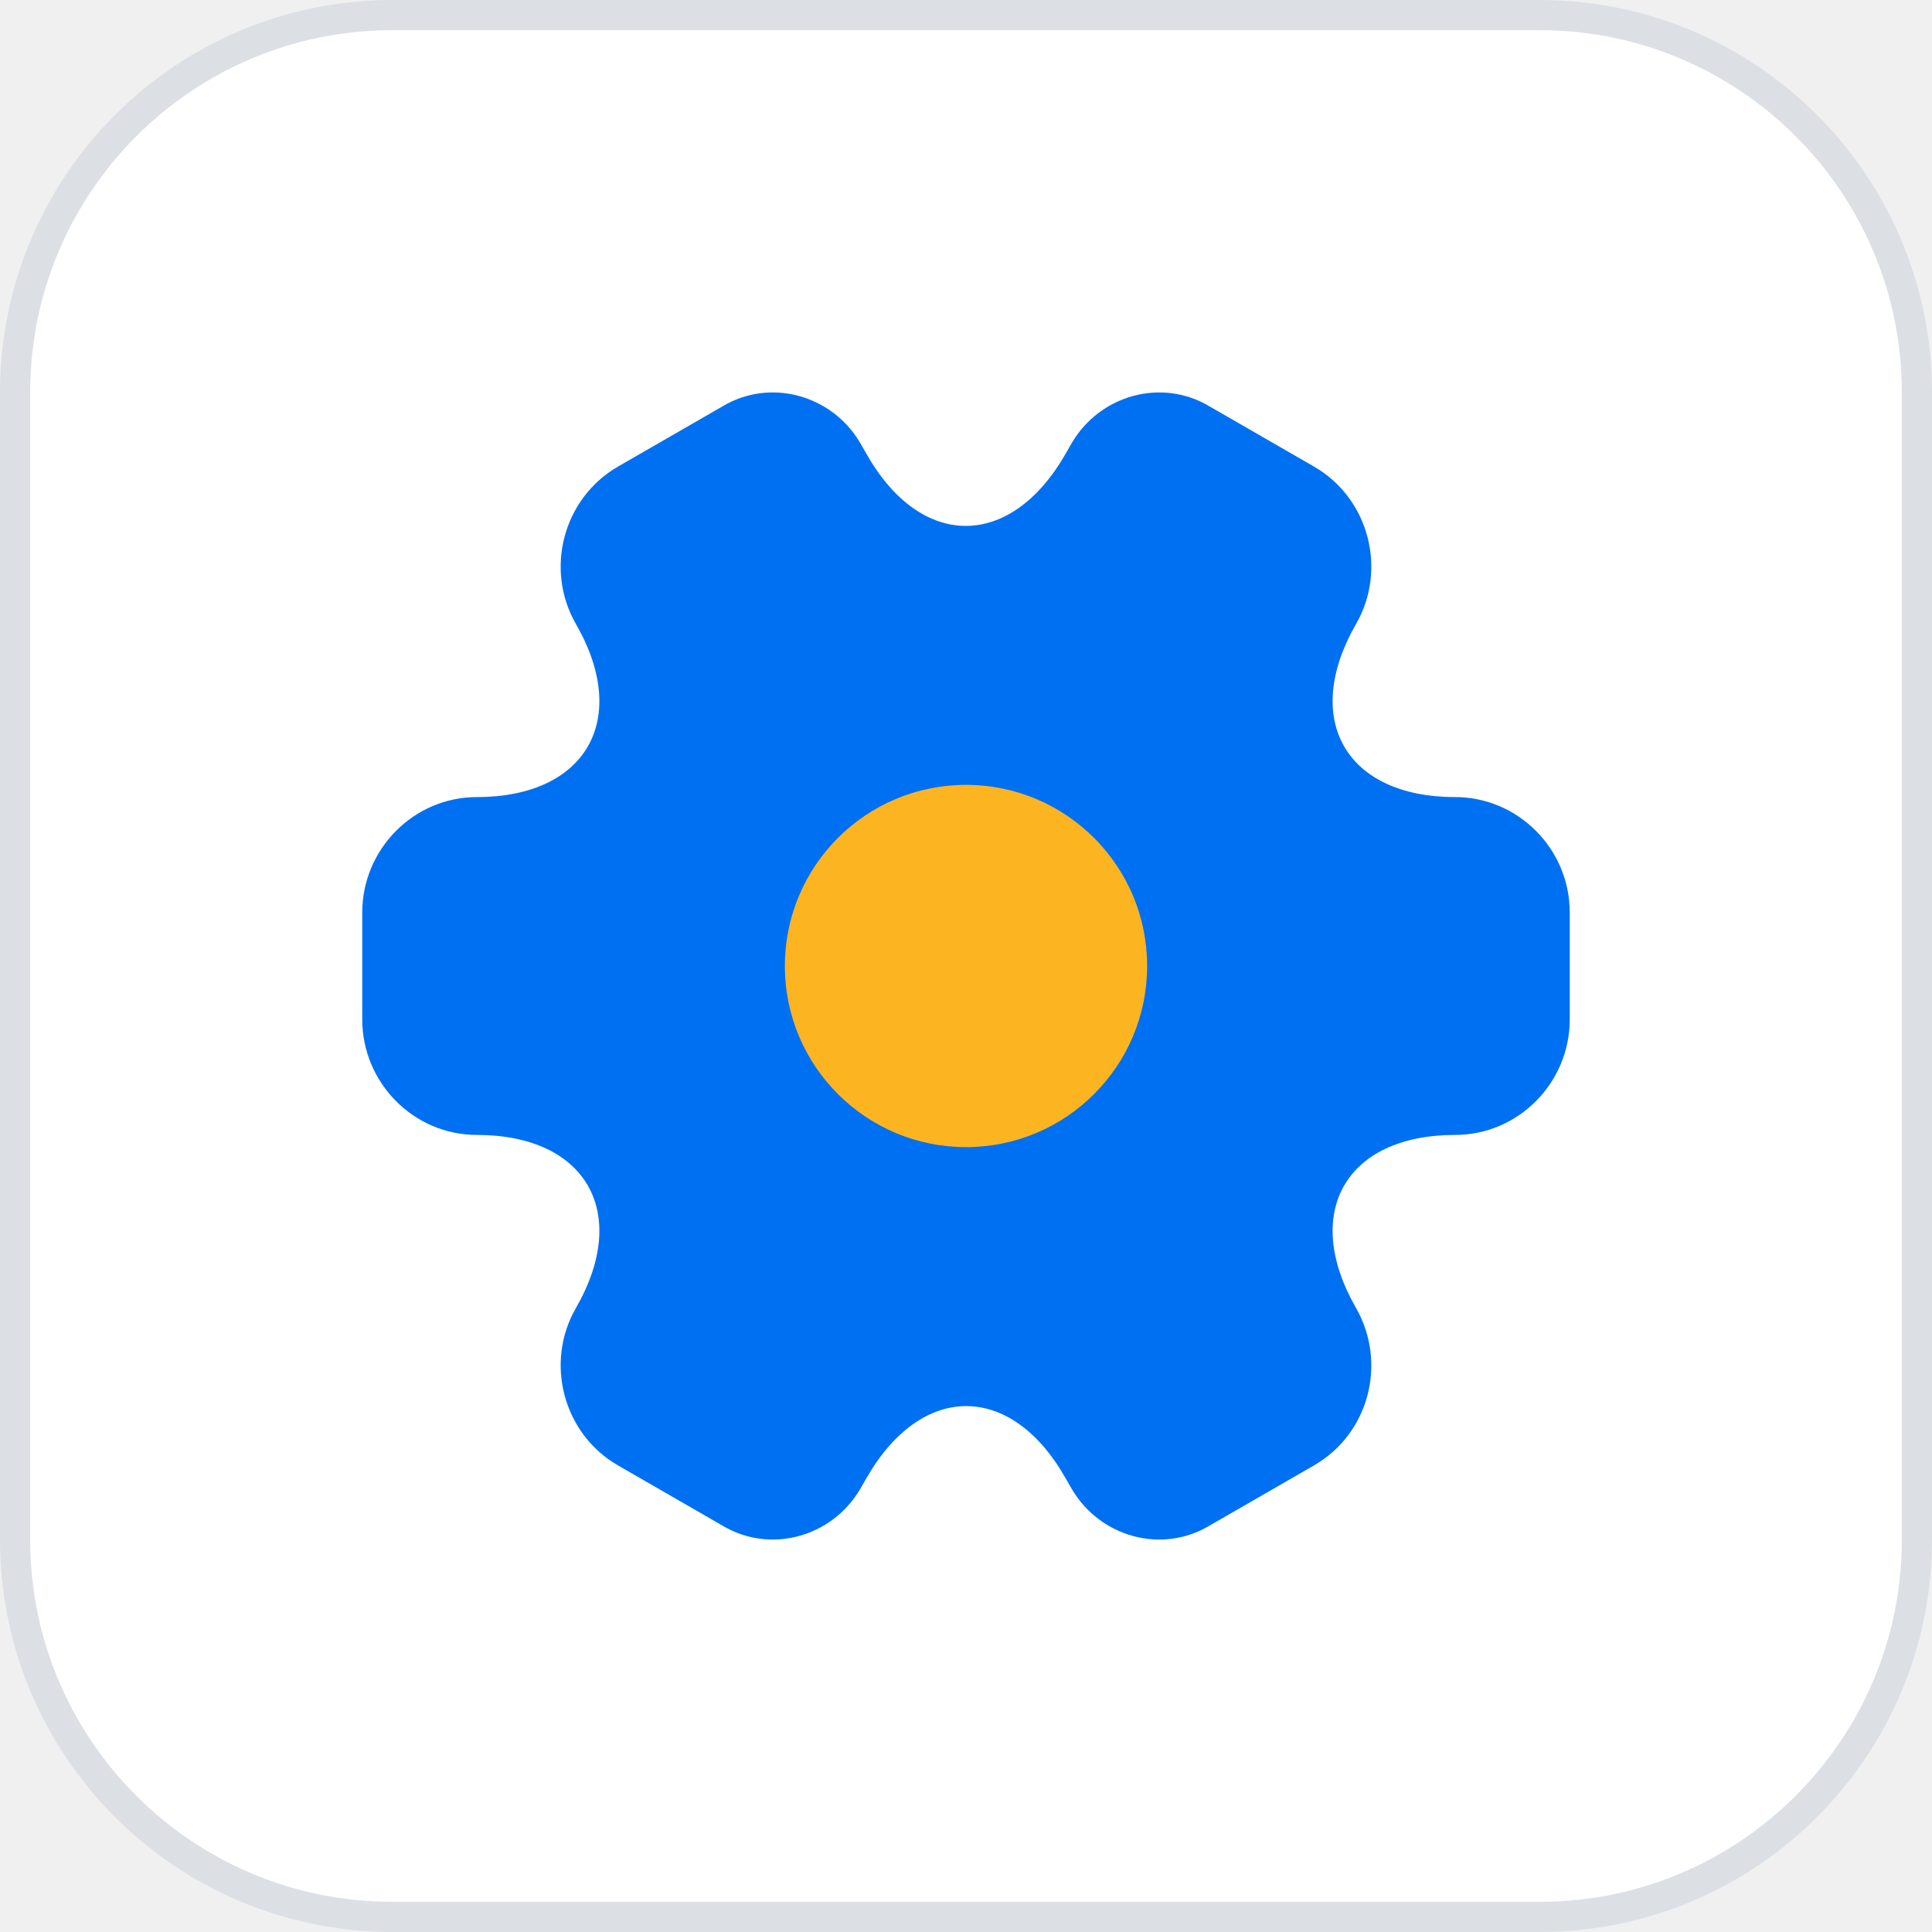
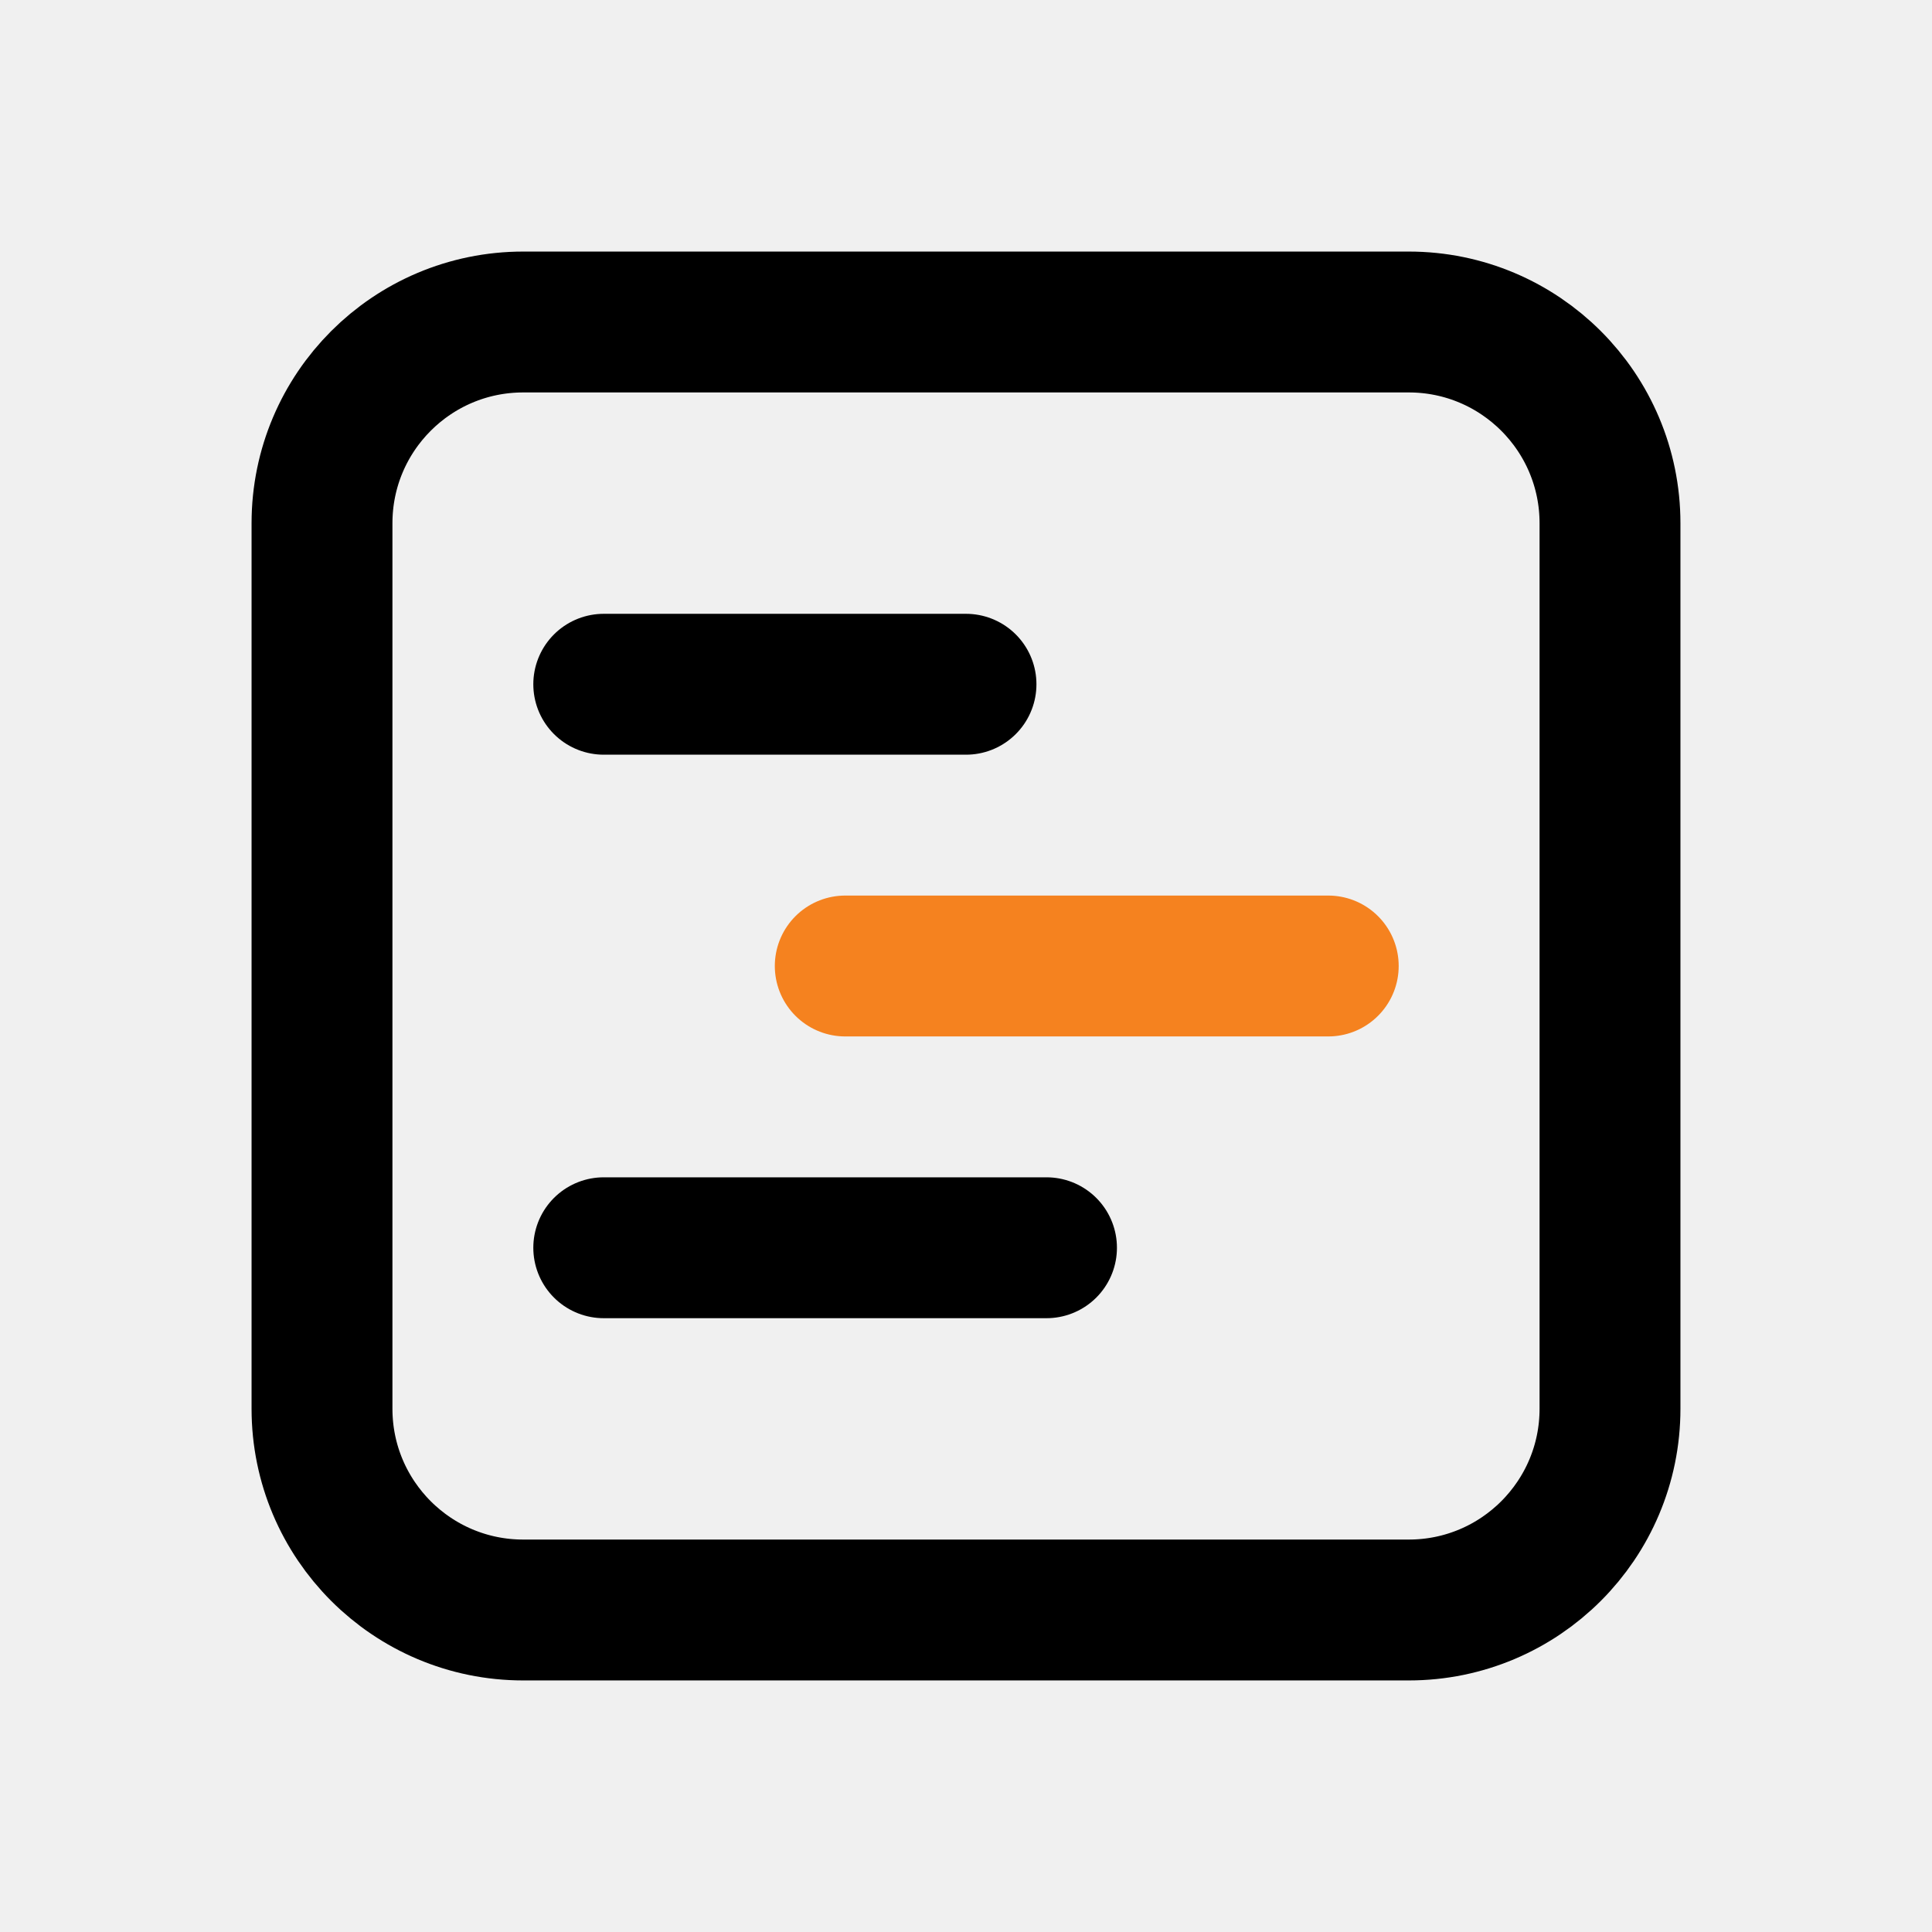
- <svg xmlns="http://www.w3.org/2000/svg" width="64" height="64" viewBox="0 0 64 64" fill="none">
-   <rect x="0.5" y="0.5" width="63" height="63" rx="12.5" fill="white" />
-   <rect x="0.5" y="0.5" width="63" height="63" rx="12.5" stroke="#DCE0E5" />
-   <path d="M12 33.771V30.229C12 28.135 13.699 26.404 15.798 26.404C19.416 26.404 20.896 23.827 19.076 20.667C18.037 18.855 18.657 16.5 20.476 15.454L23.934 13.461C25.513 12.515 27.552 13.078 28.492 14.668L28.712 15.051C30.511 18.211 33.469 18.211 35.288 15.051L35.508 14.668C36.448 13.078 38.487 12.515 40.066 13.461L43.524 15.454C45.343 16.5 45.963 18.855 44.923 20.667C43.104 23.827 44.584 26.404 48.202 26.404C50.281 26.404 52 28.115 52 30.229V33.771C52 35.865 50.301 37.596 48.202 37.596C44.584 37.596 43.104 40.173 44.923 43.333C45.963 45.165 45.343 47.5 43.524 48.546L40.066 50.539C38.487 51.485 36.448 50.922 35.508 49.331L35.288 48.949C33.489 45.789 30.531 45.789 28.712 48.949L28.492 49.331C27.552 50.922 25.513 51.485 23.934 50.539L20.476 48.546C18.657 47.5 18.037 45.145 19.076 43.333C20.896 40.173 19.416 37.596 15.798 37.596C13.699 37.596 12 35.865 12 33.771Z" fill="#0070F2" />
-   <path d="M32 38C35.314 38 38 35.314 38 32C38 28.686 35.314 26 32 26C28.686 26 26 28.686 26 32C26 35.314 28.686 38 32 38Z" fill="#FDB421" />
+ <svg xmlns="http://www.w3.org/2000/svg" viewBox="0 0 24 24" fill="none" stroke="currentColor" stroke-width="1.75" stroke-linecap="round" stroke-linejoin="round">
+   <rect x="4" y="4" width="16" height="16" rx="2.5" />
+   <path d="M7.5 8.5H12M7.5 15.5H13" />
+   <path d="M10.5 12H16.5" stroke="#F5821F" />
</svg>
